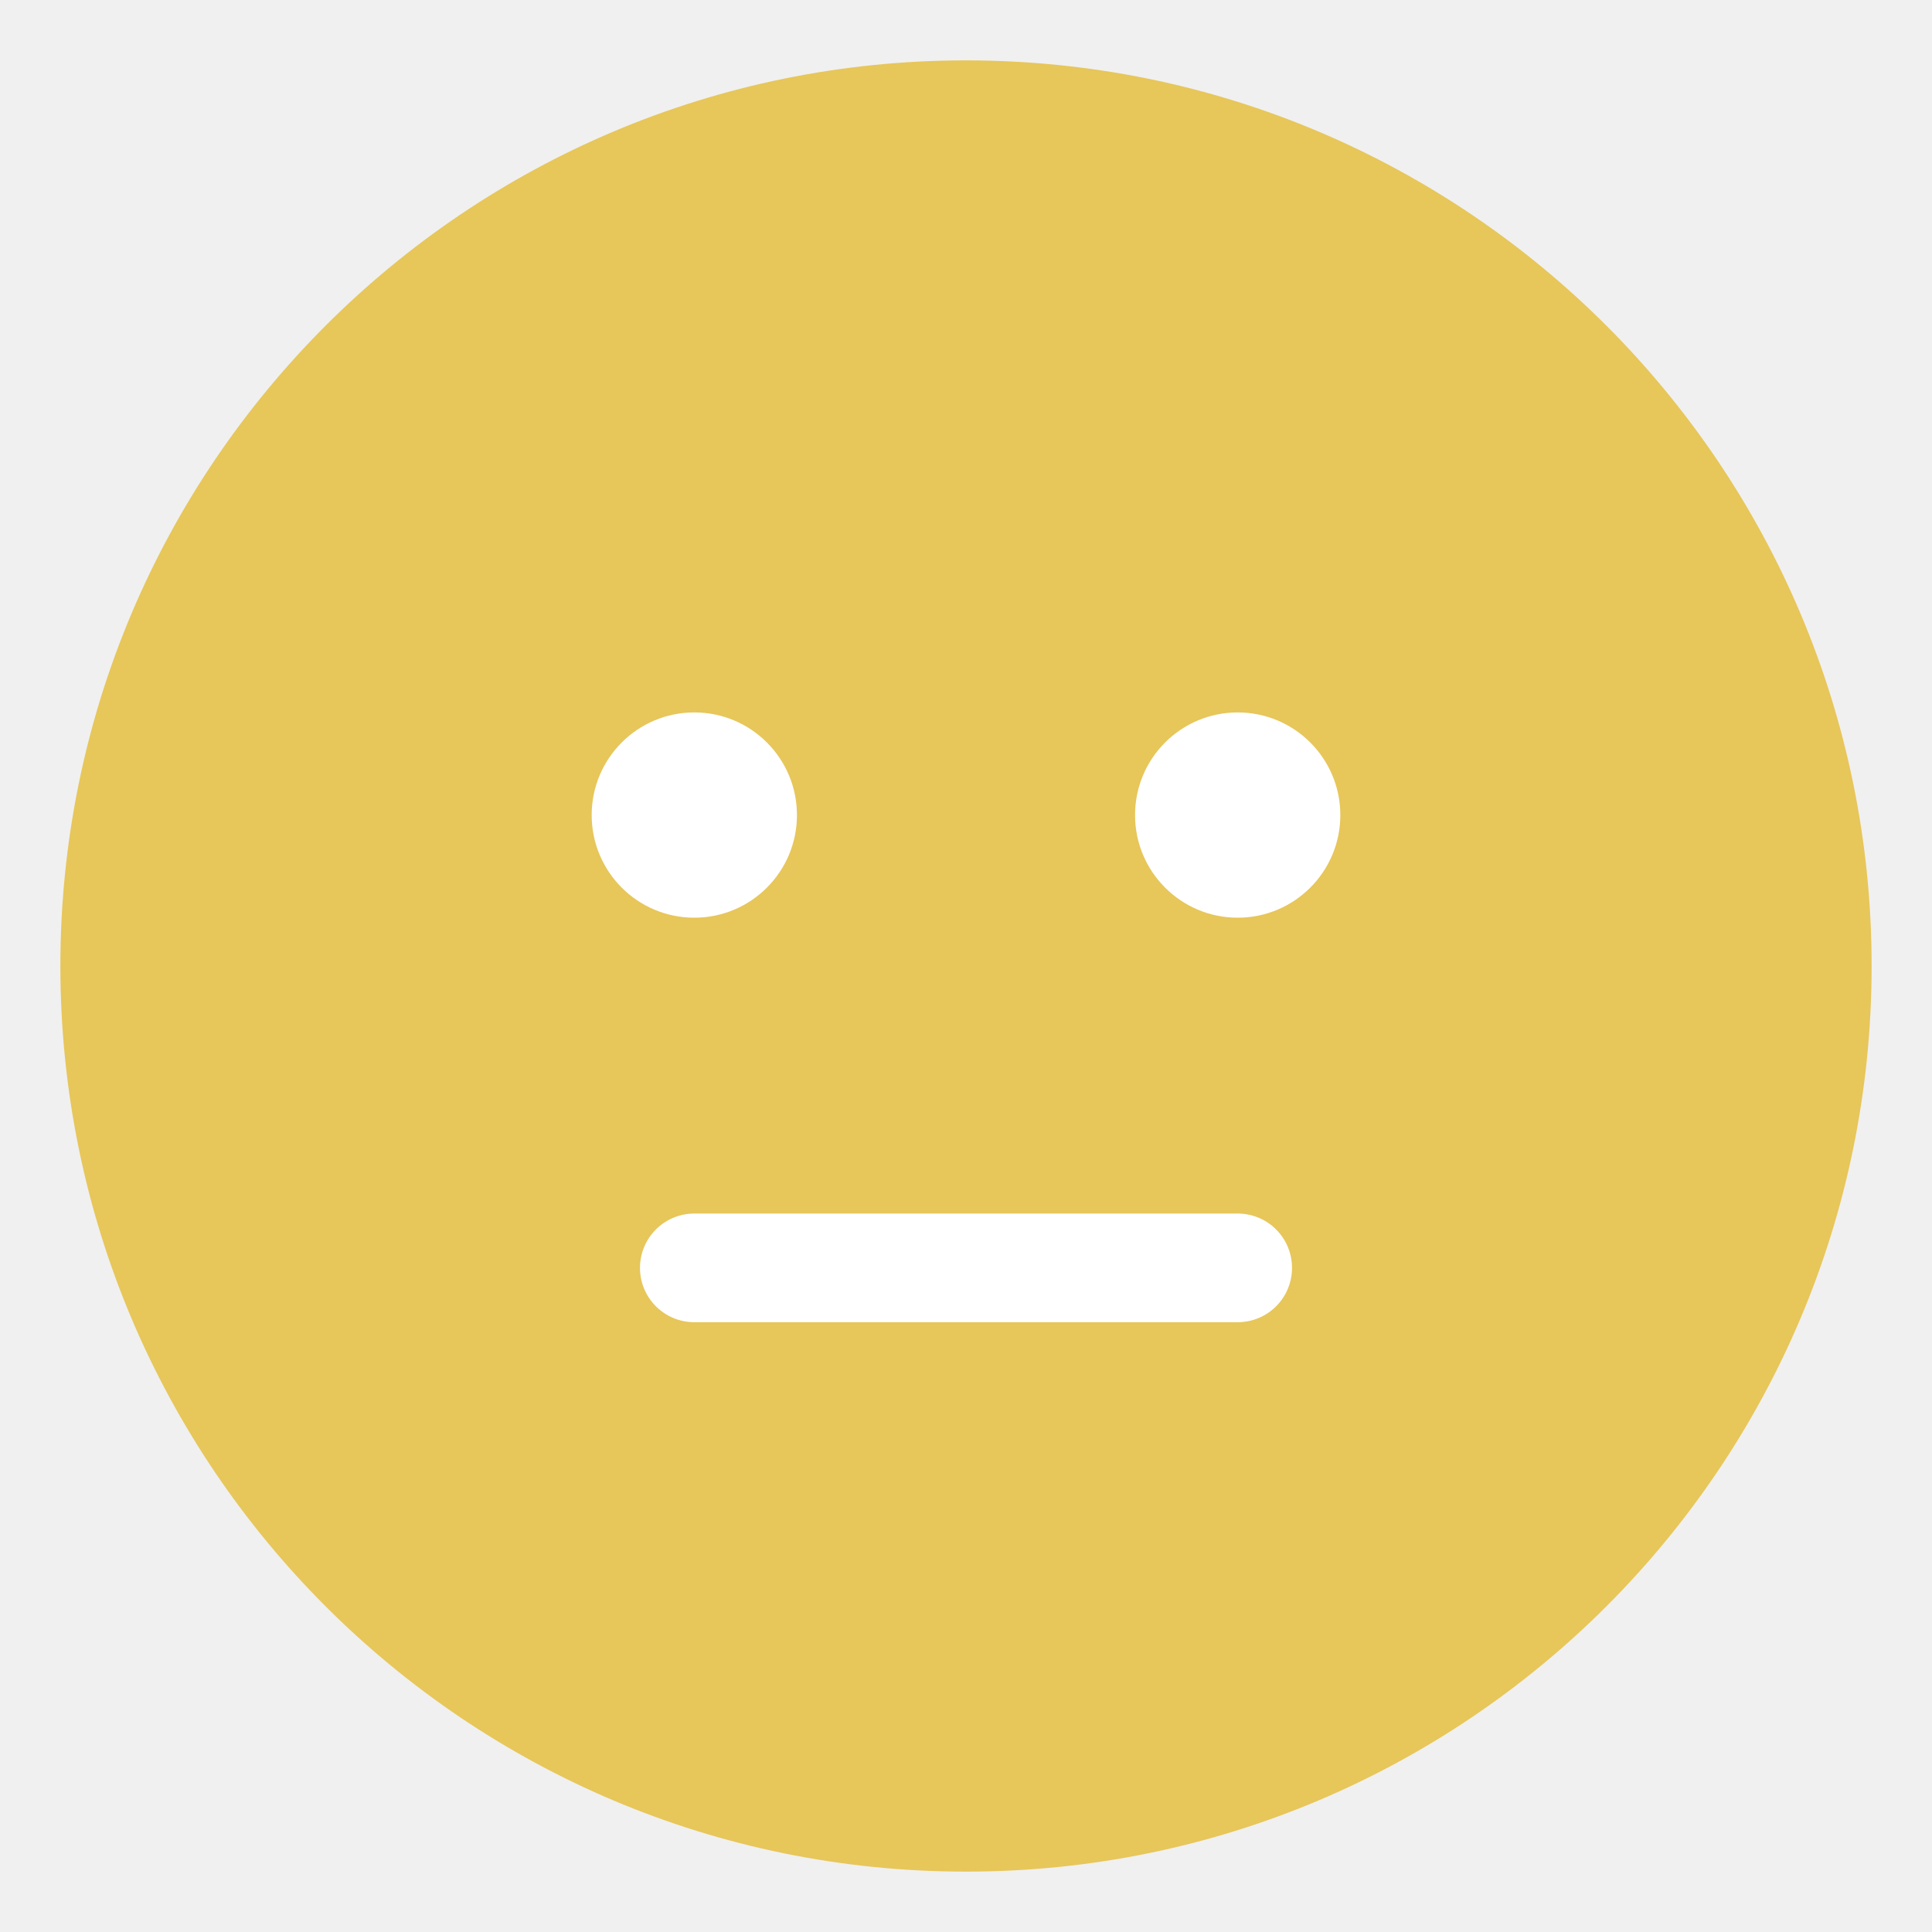
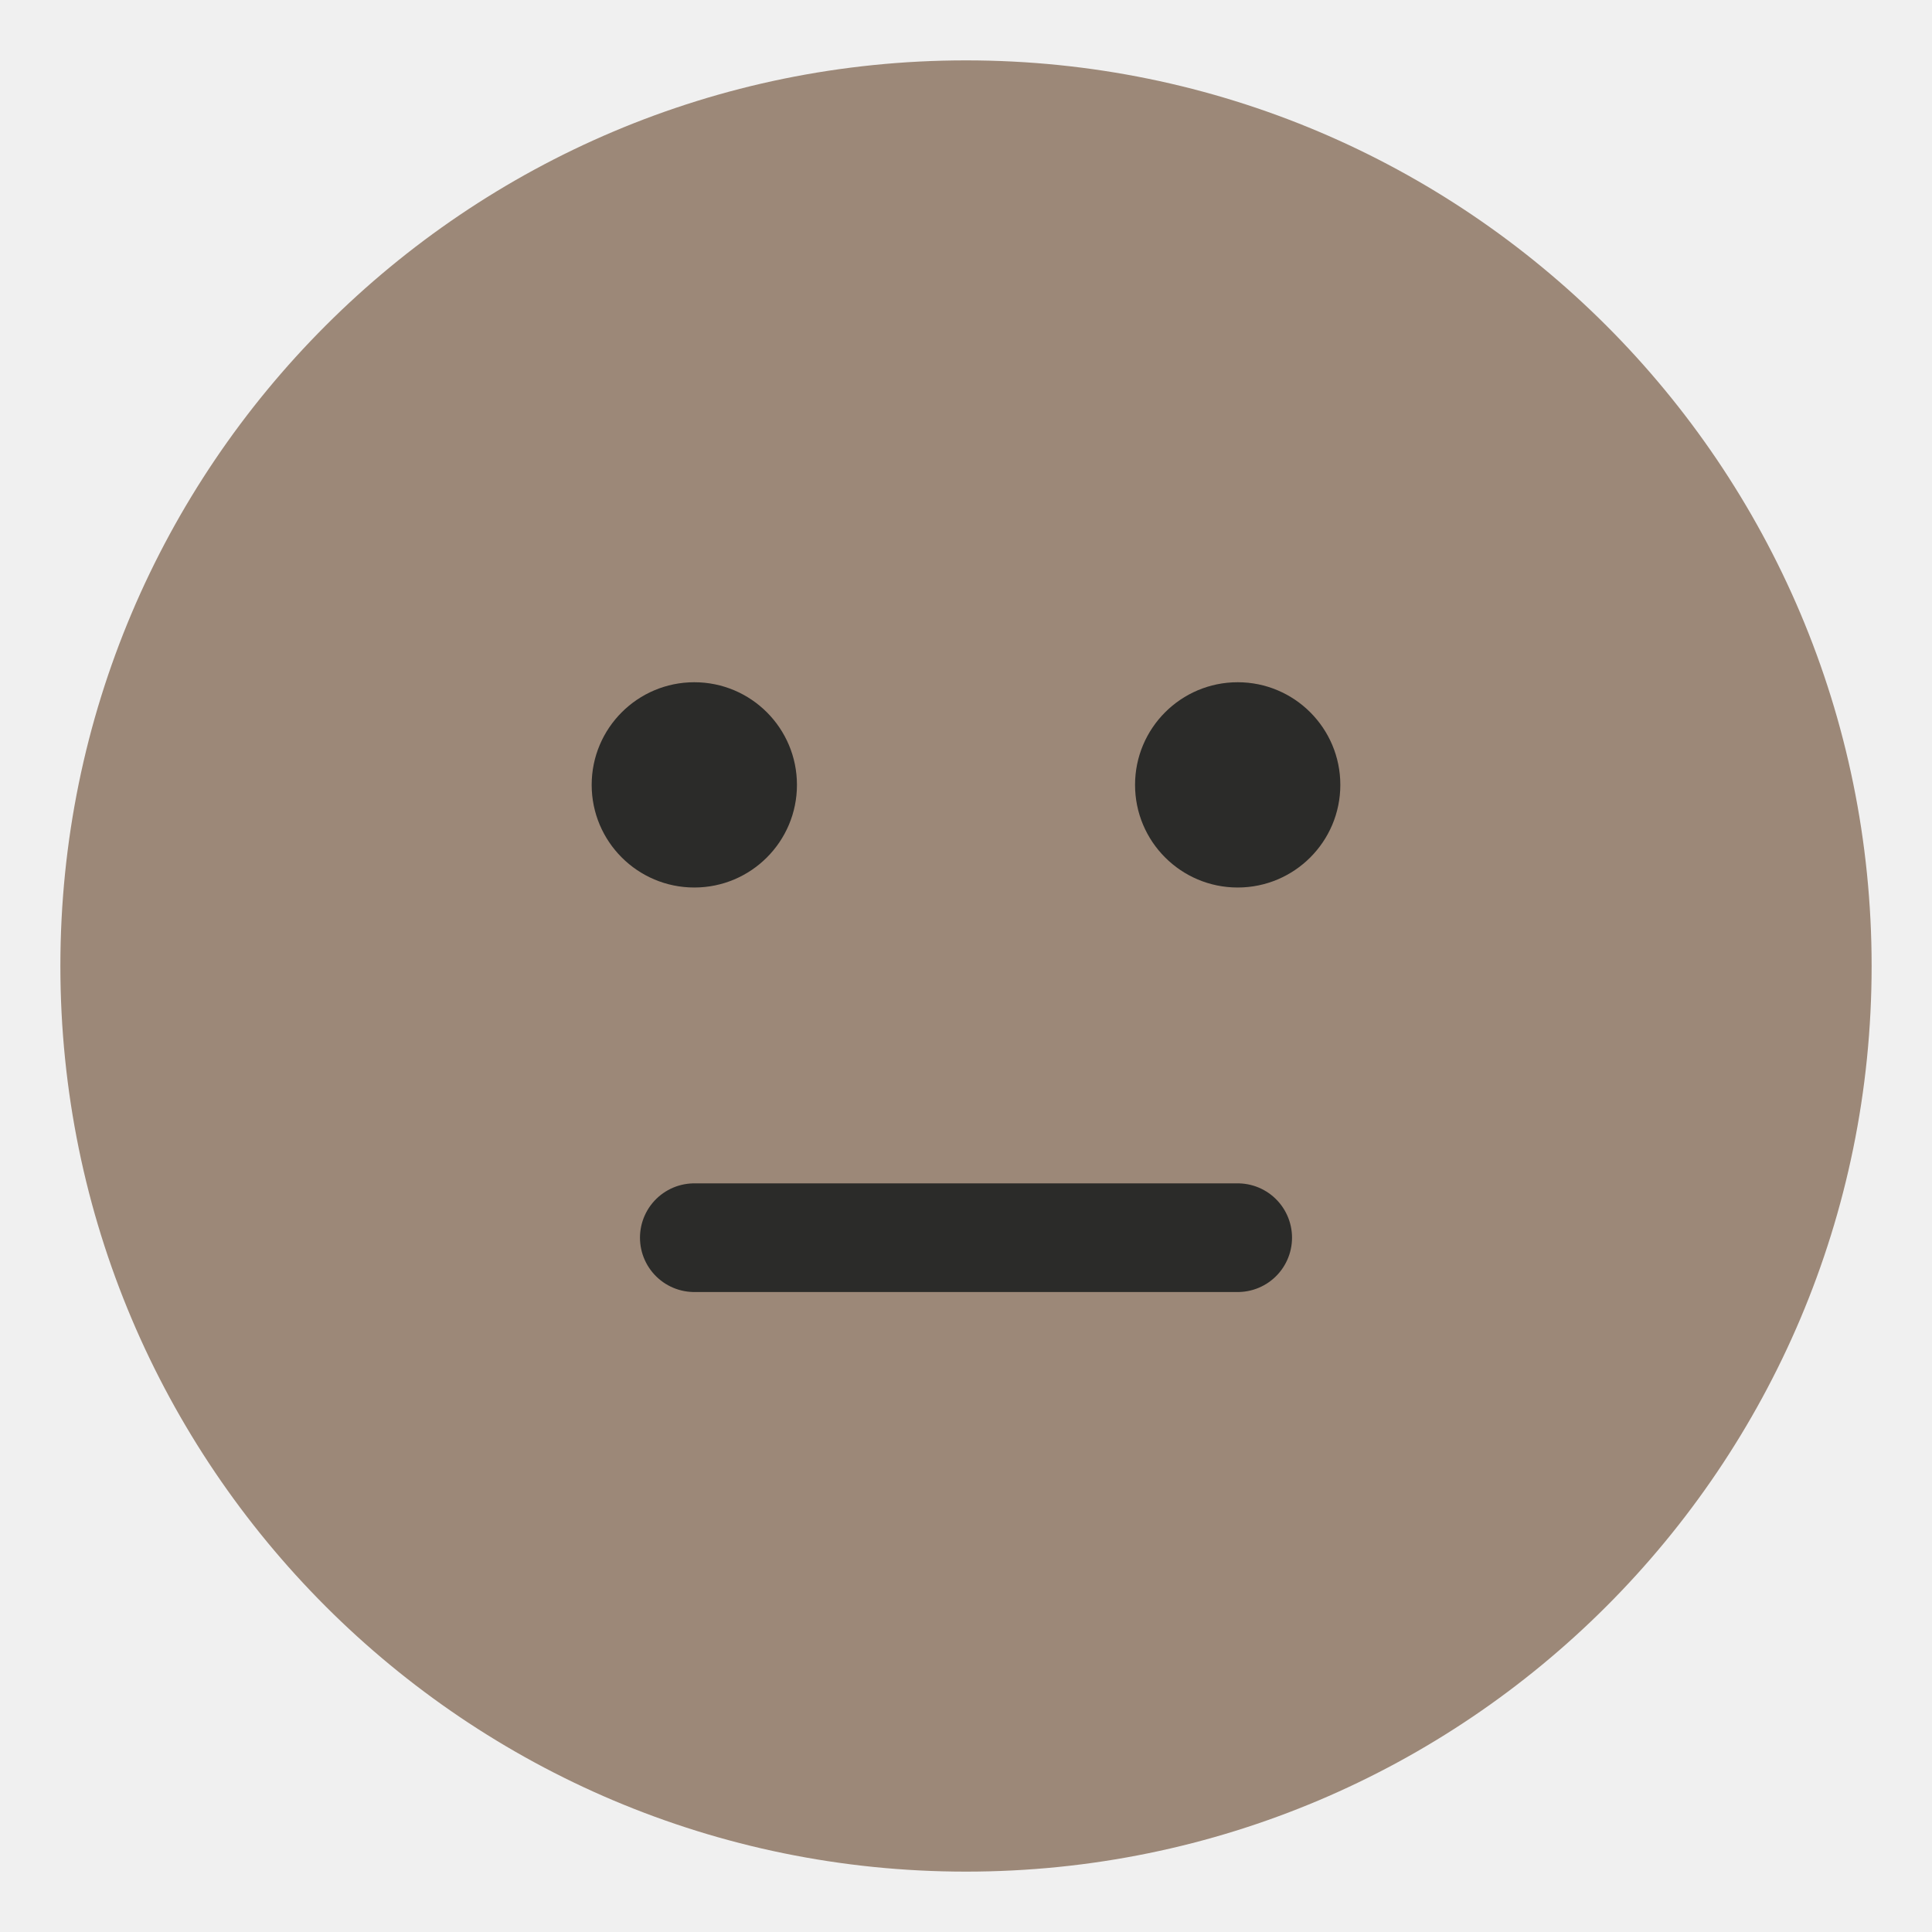
<svg xmlns="http://www.w3.org/2000/svg" viewBox="0 0 64 64" fill="none">
-   <circle cx="32" cy="32" r="30" fill="#E7C65A" />
-   <circle cx="23" cy="27" r="3.4" fill="#FFFFFF" />
-   <circle cx="41" cy="27" r="3.4" fill="#FFFFFF" />
-   <path d="M23 42h18" stroke="#FFFFFF" stroke-width="3.6" stroke-linecap="round" />
+   <circle cx="32" cy="32" r="30" fill="#9C8878" />
+   <circle cx="23" cy="26" r="3.4" fill="#2B2B29" />
+   <circle cx="41" cy="26" r="3.4" fill="#2B2B29" />
+   <path d="M23 41h18" stroke="#2B2B29" stroke-width="3.6" stroke-linecap="round" />
</svg>
